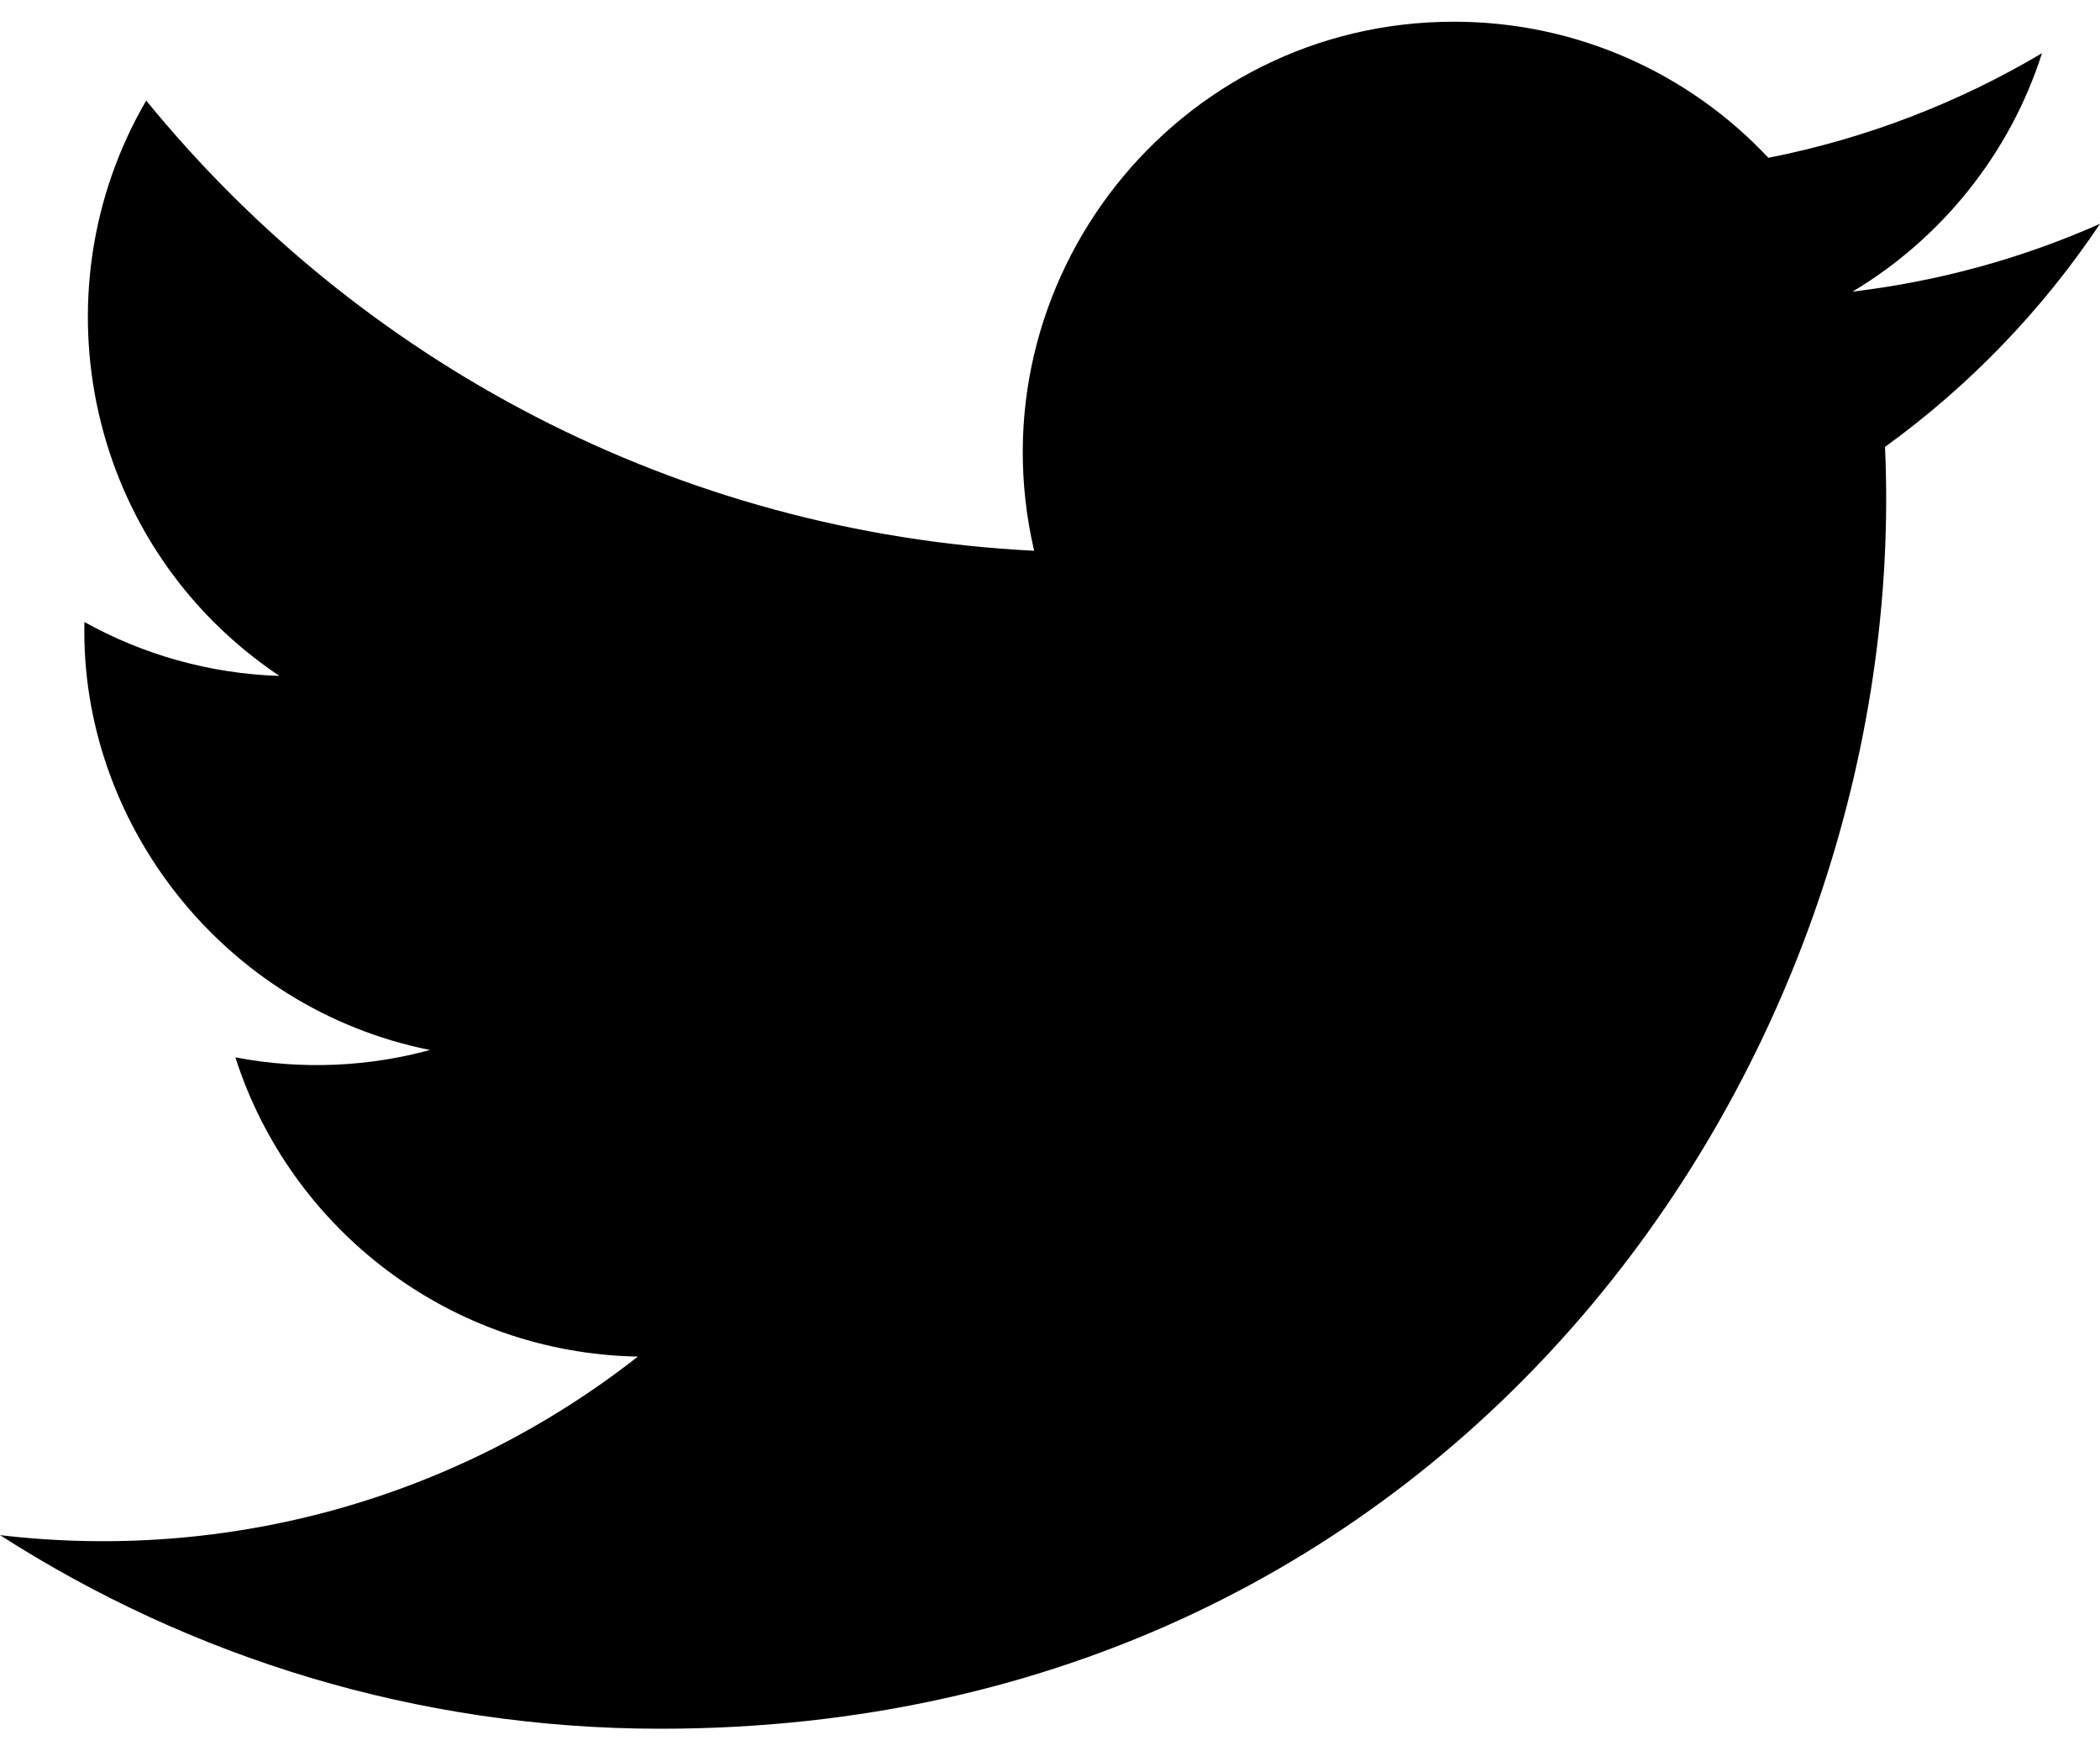
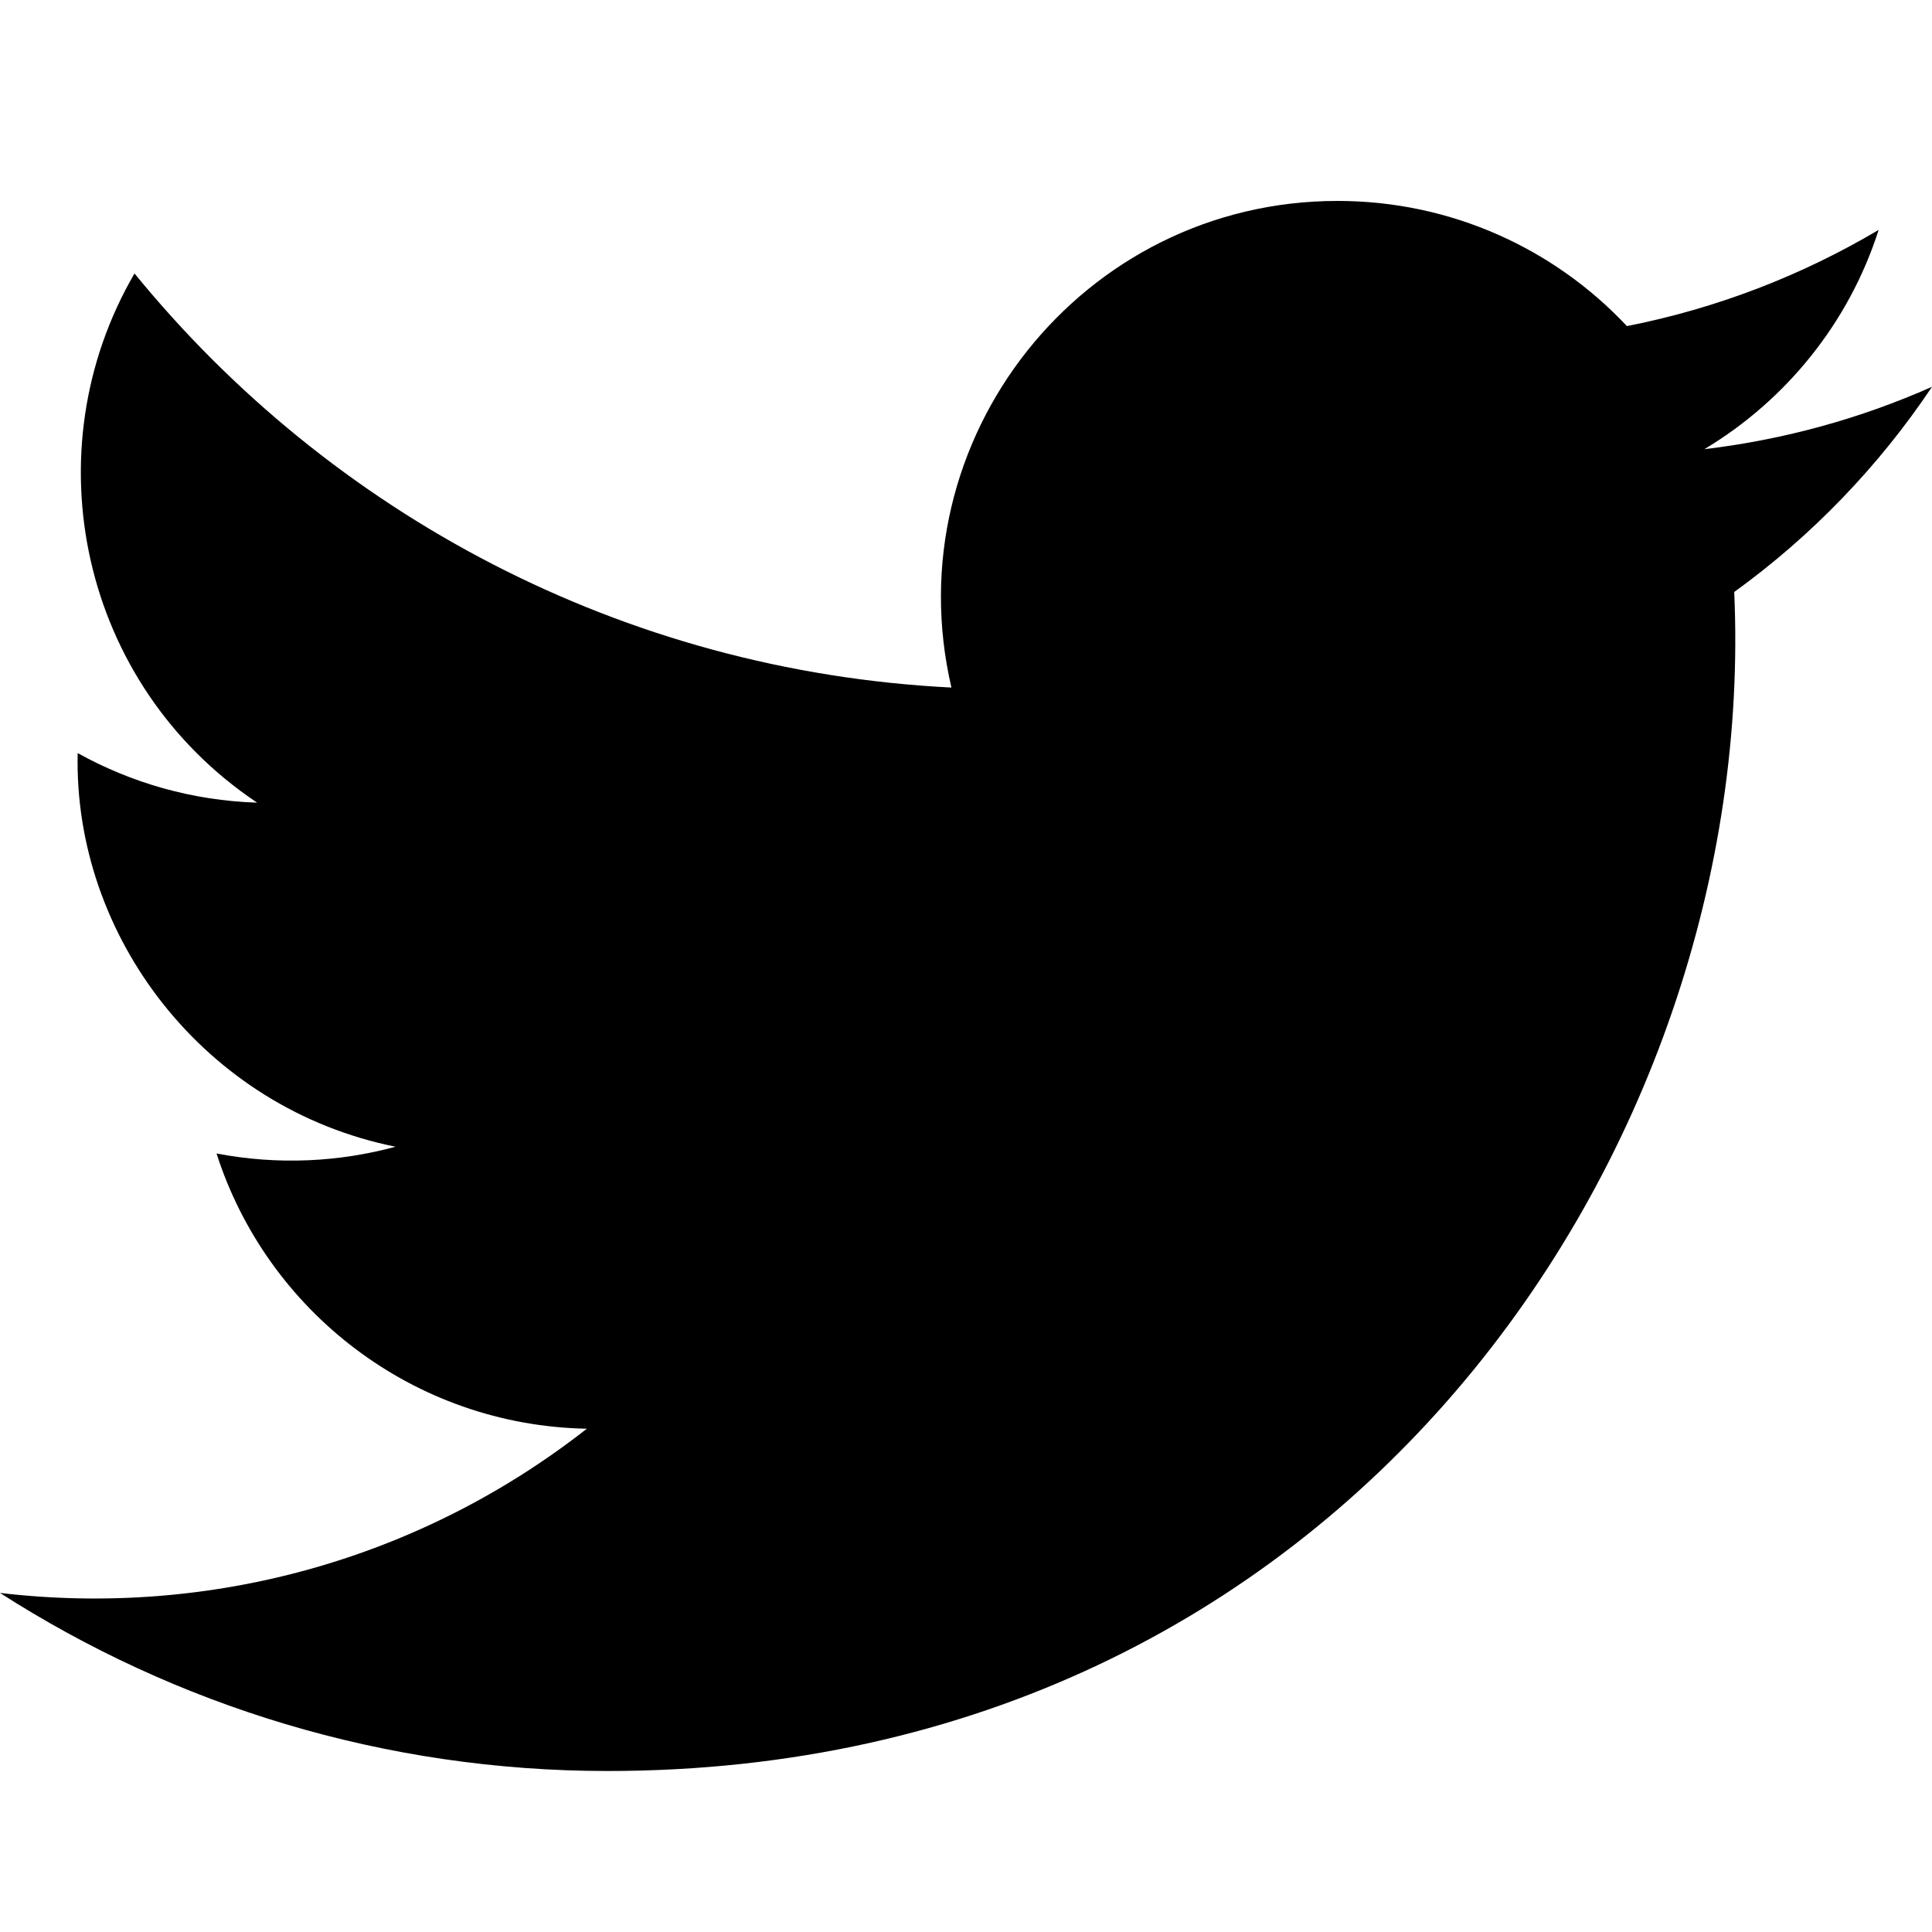
- <svg xmlns="http://www.w3.org/2000/svg" width="24" height="20" viewBox="0 0 24 20">
-   <path d="M24 2.557C23.117 2.949 22.168 3.213 21.172 3.332C22.189 2.723 22.97 1.758 23.337 0.608C22.386 1.172 21.332 1.582 20.21 1.803C19.313 0.846 18.032 0.248 16.616 0.248C13.437 0.248 11.101 3.214 11.819 6.293C7.728 6.088 4.1 4.128 1.671 1.149C0.381 3.362 1.002 6.257 3.194 7.723C2.388 7.697 1.628 7.476 0.965 7.107C0.911 9.388 2.546 11.522 4.914 11.997C4.221 12.185 3.462 12.229 2.69 12.081C3.316 14.037 5.134 15.46 7.29 15.5C5.22 17.123 2.612 17.848 0 17.54C2.179 18.937 4.768 19.752 7.548 19.752C16.69 19.752 21.855 12.031 21.543 5.106C22.505 4.411 23.34 3.544 24 2.557Z" />
+ <svg xmlns="http://www.w3.org/2000/svg" width="24" height="24" viewBox="0 0 24 24">
+   <path d="M24 4.805C23.117 5.197 22.168 5.461 21.172 5.58C22.189 4.971 22.97 4.006 23.337 2.856C22.386 3.42 21.332 3.83 20.21 4.051C19.313 3.094 18.032 2.496 16.616 2.496C13.437 2.496 11.101 5.462 11.819 8.541C7.728 8.336 4.1 6.376 1.671 3.397C0.381 5.61 1.002 8.505 3.194 9.971C2.388 9.945 1.628 9.724 0.965 9.355C0.911 11.636 2.546 13.77 4.914 14.245C4.221 14.433 3.462 14.477 2.69 14.329C3.316 16.285 5.134 17.708 7.29 17.748C5.22 19.371 2.612 20.096 0 19.788C2.179 21.185 4.768 22 7.548 22C16.69 22 21.855 14.279 21.543 7.354C22.505 6.659 23.34 5.792 24 4.805Z" />
</svg>
